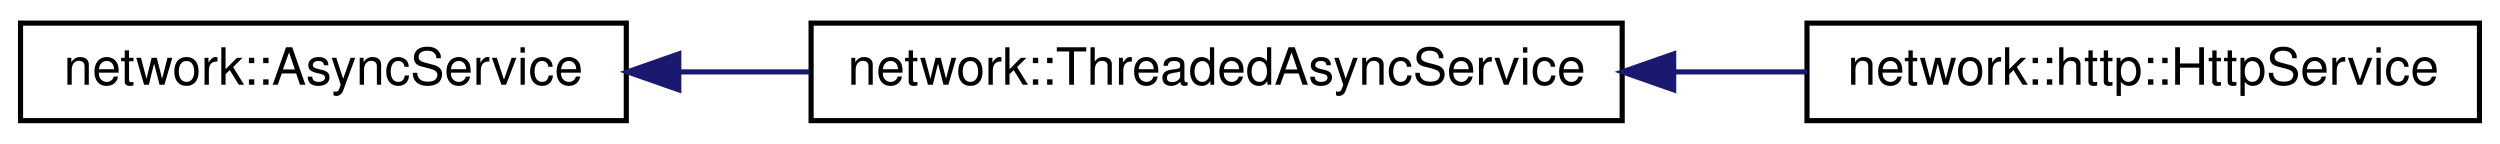
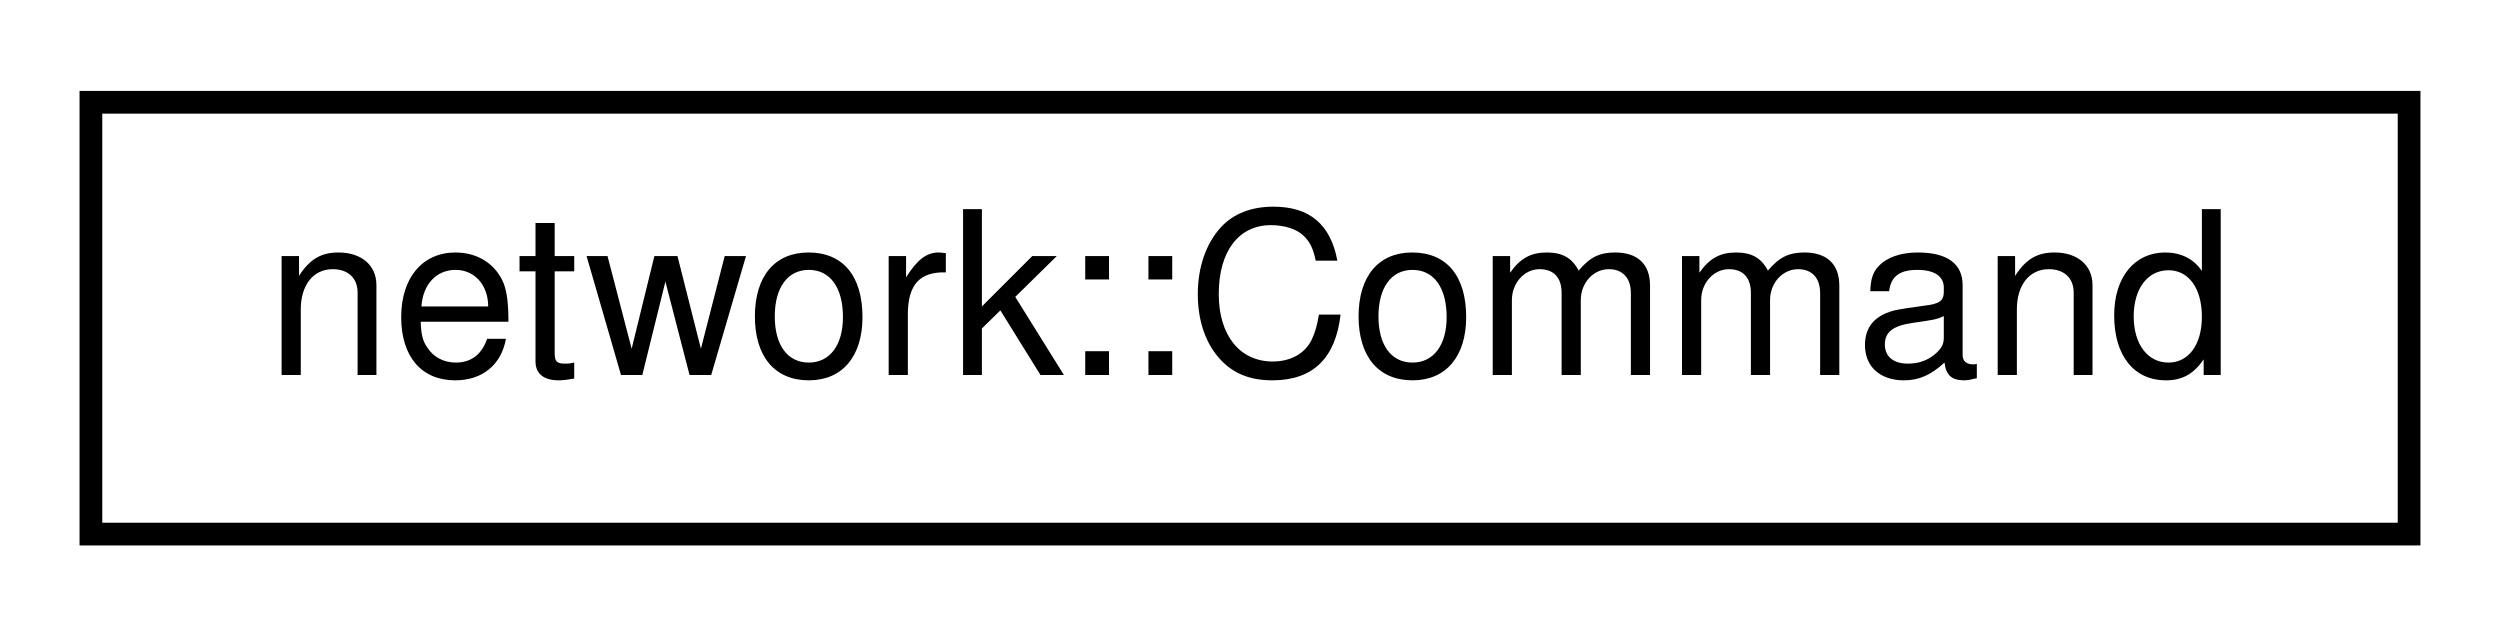
- <svg xmlns="http://www.w3.org/2000/svg" xmlns:xlink="http://www.w3.org/1999/xlink" width="487pt" height="28pt" viewBox="0.00 0.00 487.00 28.00">
+ <svg xmlns="http://www.w3.org/2000/svg" xmlns:xlink="http://www.w3.org/1999/xlink" width="110pt" height="28pt" viewBox="0.00 0.00 110.00 28.00">
  <g id="graph0" class="graph" transform="scale(1 1) rotate(0) translate(4 24)">
    <g id="node1" class="node">
      <g id="a_node1">
-         <a xlink:href="classnetwork_1_1AsyncService.html" target="_top" xlink:title="Base class for external services that might take some time to execute. ">
-           <polygon fill="none" stroke="black" points="0,-0.5 0,-19.5 118,-19.5 118,-0.5 0,-0.5" />
-           <text text-anchor="middle" x="59" y="-7.5" font-family="Helvetica,sans-Serif" font-size="10.00">network::AsyncService</text>
+         <a xlink:href="structnetwork_1_1Command.html" target="_top" xlink:title="A command to send to a connection. ">
+           <polygon fill="none" stroke="black" points="-7.10543e-15,-0.5 -7.10543e-15,-19.5 102,-19.5 102,-0.5 -7.10543e-15,-0.5" />
+           <text text-anchor="middle" x="51" y="-7.5" font-family="Helvetica,sans-Serif" font-size="10.00">network::Command</text>
        </a>
      </g>
    </g>
-     <g id="node2" class="node">
-       <g id="a_node2">
-         <a xlink:href="classnetwork_1_1ThreadedAsyncService.html" target="_top" xlink:title="An AsyncService implemented with a separate thread. ">
-           <polygon fill="none" stroke="black" points="154,-0.5 154,-19.5 312,-19.5 312,-0.5 154,-0.5" />
-           <text text-anchor="middle" x="233" y="-7.5" font-family="Helvetica,sans-Serif" font-size="10.00">network::ThreadedAsyncService</text>
-         </a>
-       </g>
-     </g>
-     <g id="edge1" class="edge">
-       <path fill="none" stroke="midnightblue" d="M128.28,-10C136.631,-10 145.215,-10 153.699,-10" />
-       <polygon fill="midnightblue" stroke="midnightblue" points="128.231,-6.5 118.231,-10 128.231,-13.5 128.231,-6.5" />
-     </g>
-     <g id="node3" class="node">
-       <g id="a_node3">
-         <a xlink:href="classnetwork_1_1http_1_1HttpService.html" target="_top" xlink:title="HTTP Service. ">
-           <polygon fill="none" stroke="black" points="348,-0.5 348,-19.5 479,-19.5 479,-0.5 348,-0.5" />
-           <text text-anchor="middle" x="413.5" y="-7.5" font-family="Helvetica,sans-Serif" font-size="10.00">network::http::HttpService</text>
-         </a>
-       </g>
-     </g>
-     <g id="edge2" class="edge">
-       <path fill="none" stroke="midnightblue" d="M322.21,-10C330.902,-10 339.606,-10 347.994,-10" />
-       <polygon fill="midnightblue" stroke="midnightblue" points="322.033,-6.5 312.033,-10 322.033,-13.5 322.033,-6.5" />
-     </g>
  </g>
</svg>
